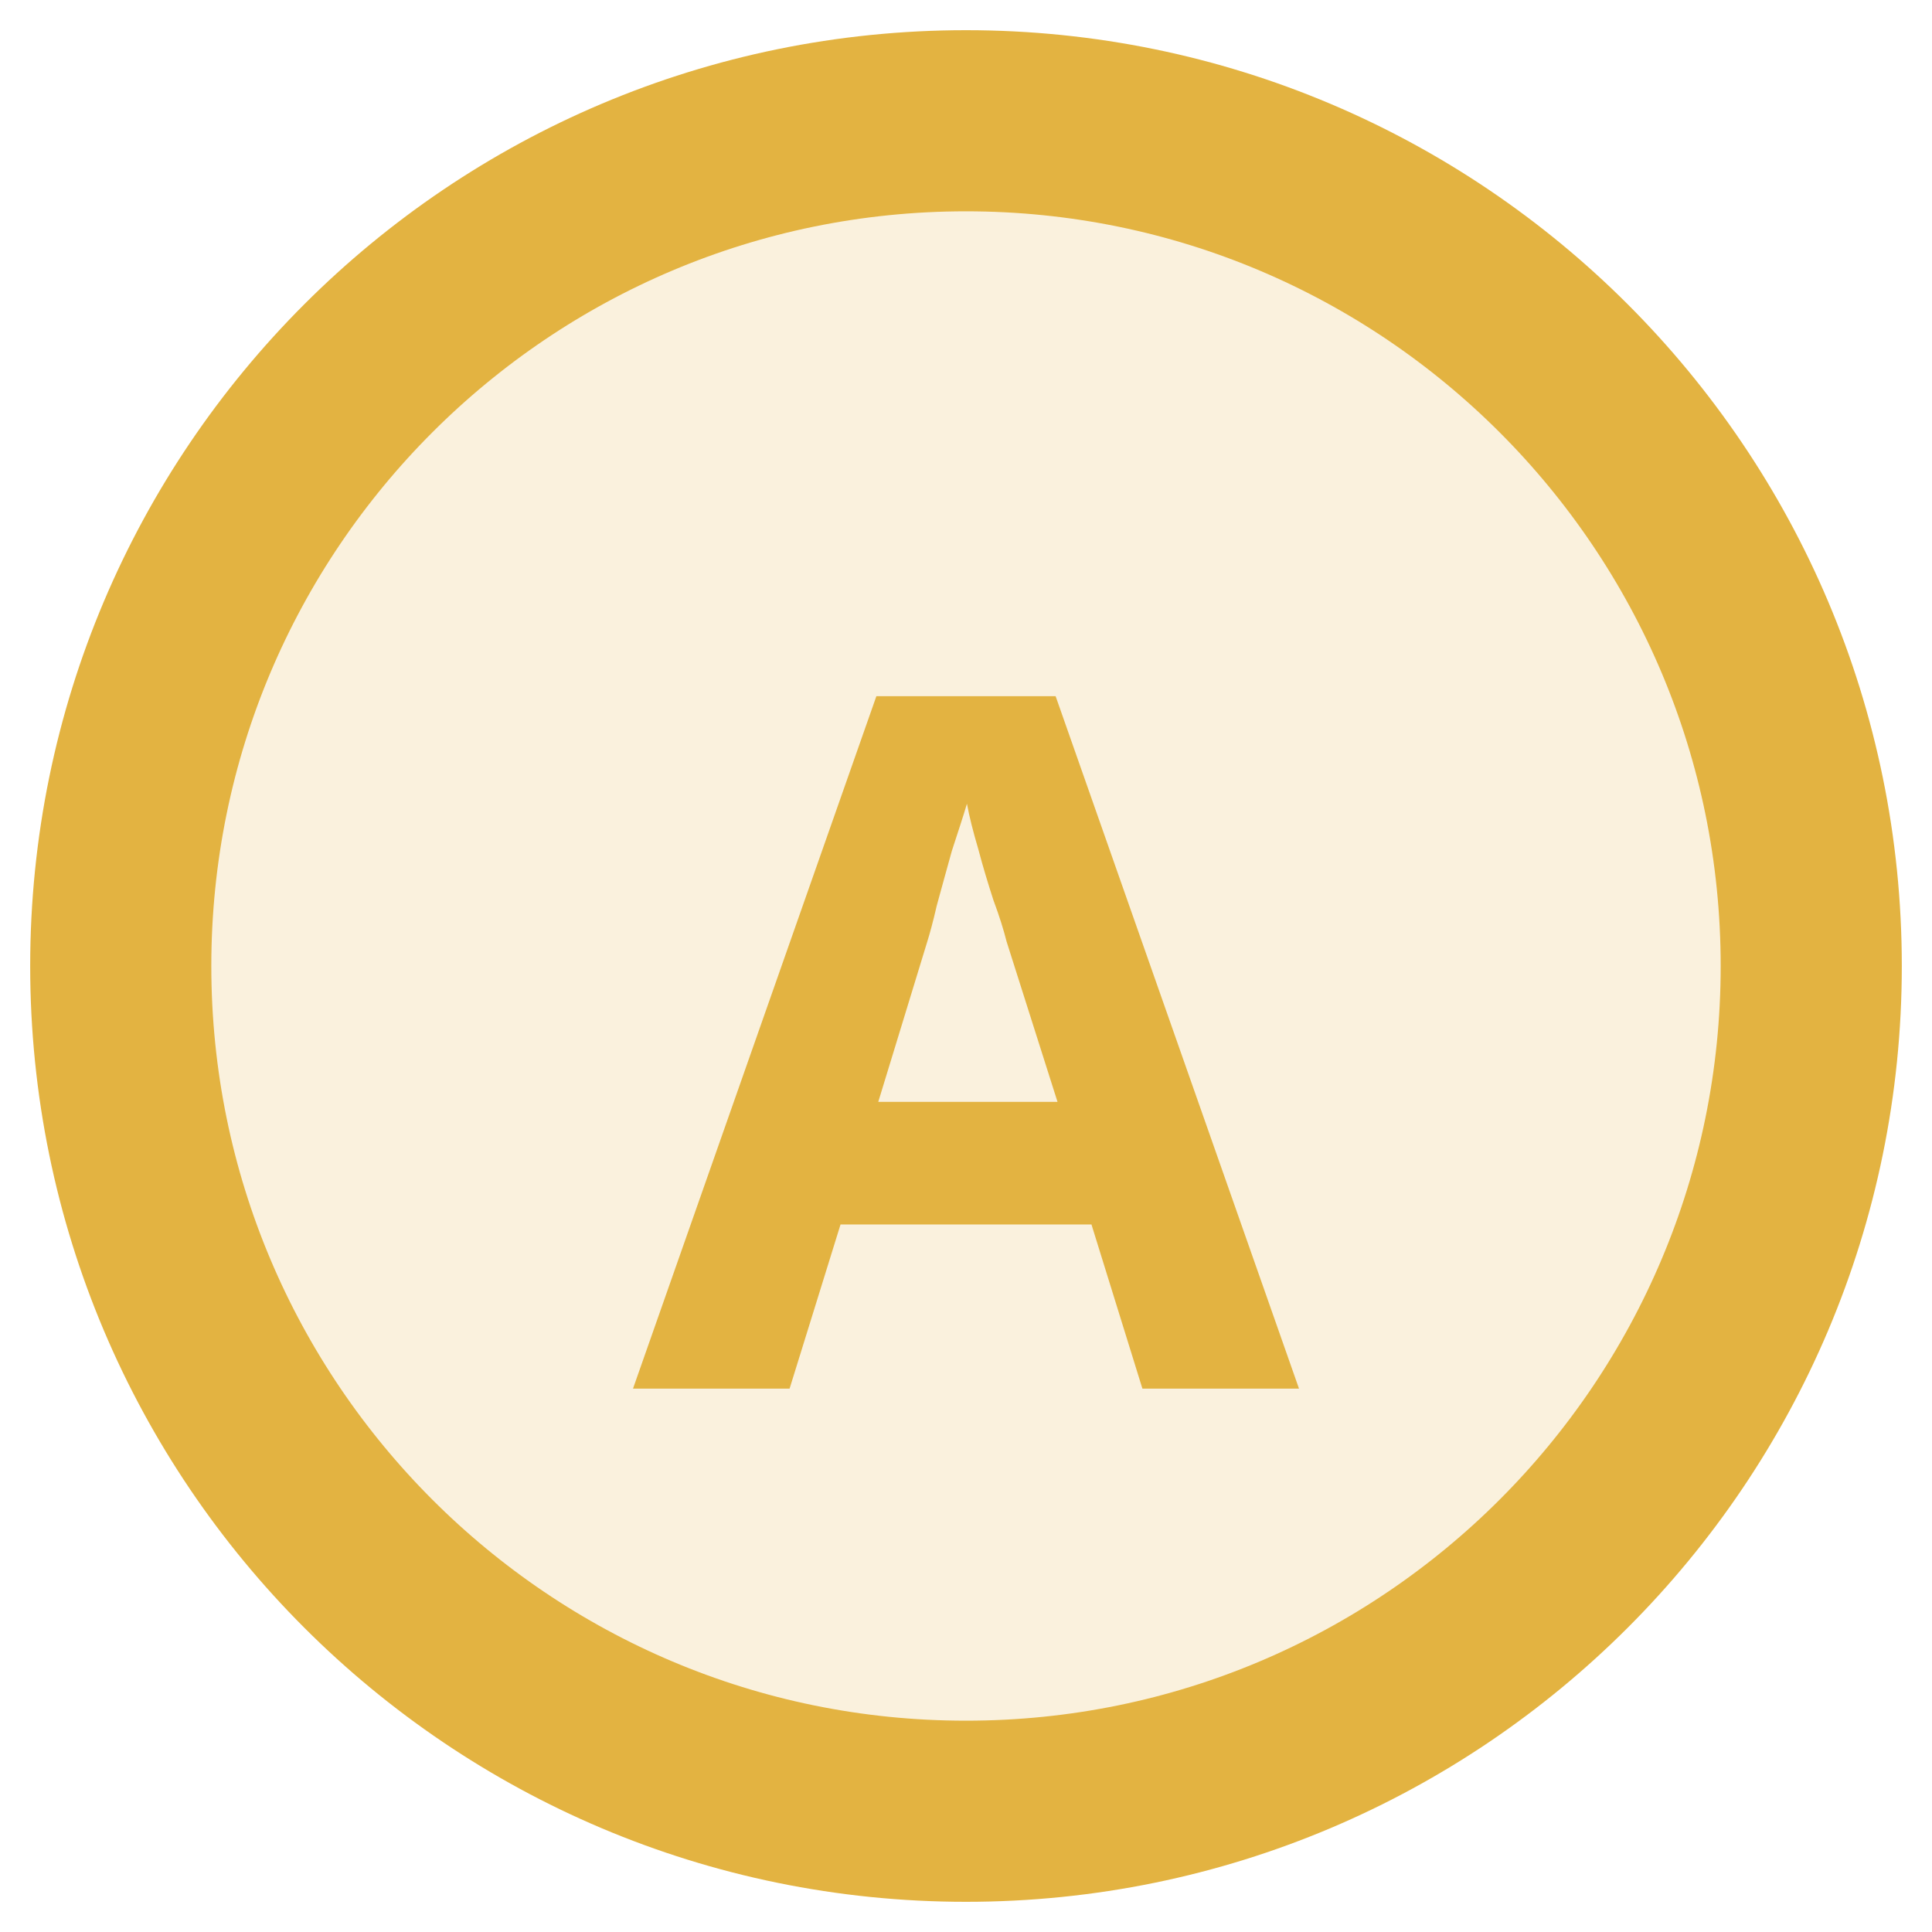
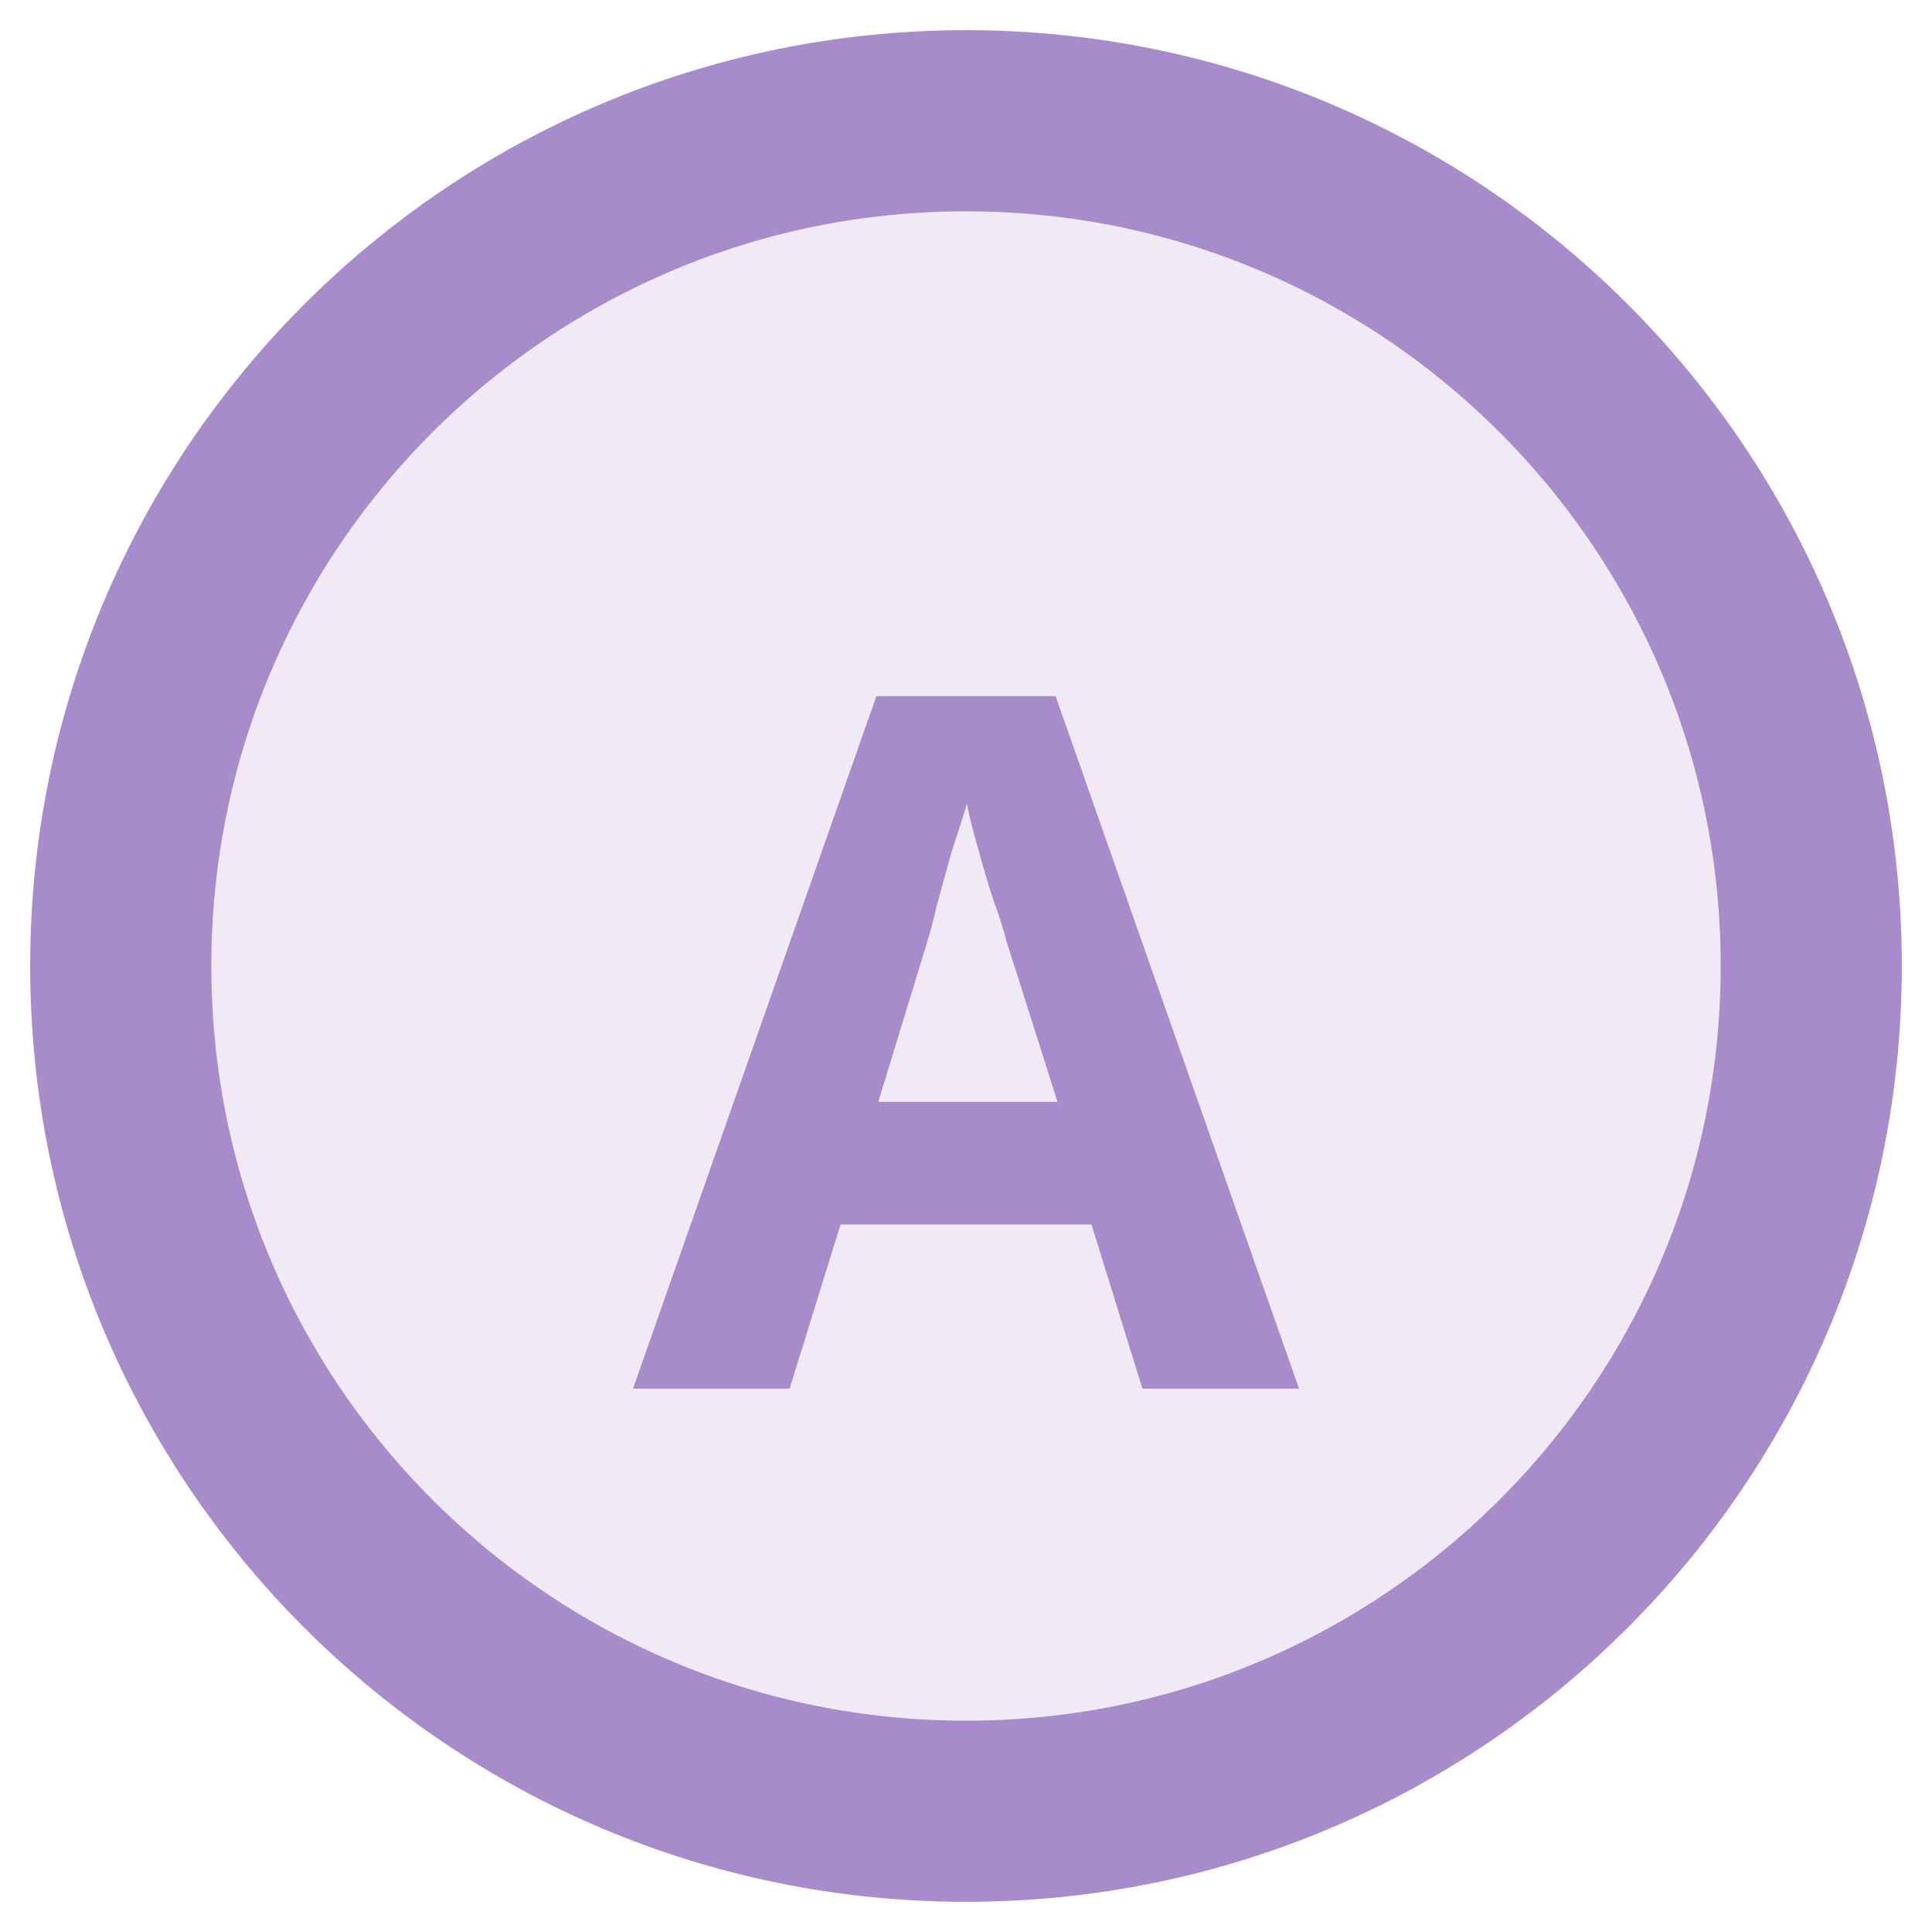
<svg xmlns="http://www.w3.org/2000/svg" viewBox="0 0 16 16" width="16" height="16">
-   <circle cx="8" cy="8" r="7" fill="#e3b341" opacity="0.18" />
-   <circle cx="8" cy="8" r="7" fill="none" stroke="#e3b341" stroke-width="1.5" />
-   <text x="8" y="11.5" text-anchor="middle" font-size="8" font-weight="700" font-family="system-ui,sans-serif" fill="#e3b341">A</text>
+   <circle cx="8" cy="8" r="7" fill="#a78bca" opacity="0.18" />
+   <circle cx="8" cy="8" r="7" fill="none" stroke="#a78bca" stroke-width="1.5" />
+   <text x="8" y="11.5" text-anchor="middle" font-size="8" font-weight="700" font-family="system-ui,sans-serif" fill="#a78bca">A</text>
</svg>
